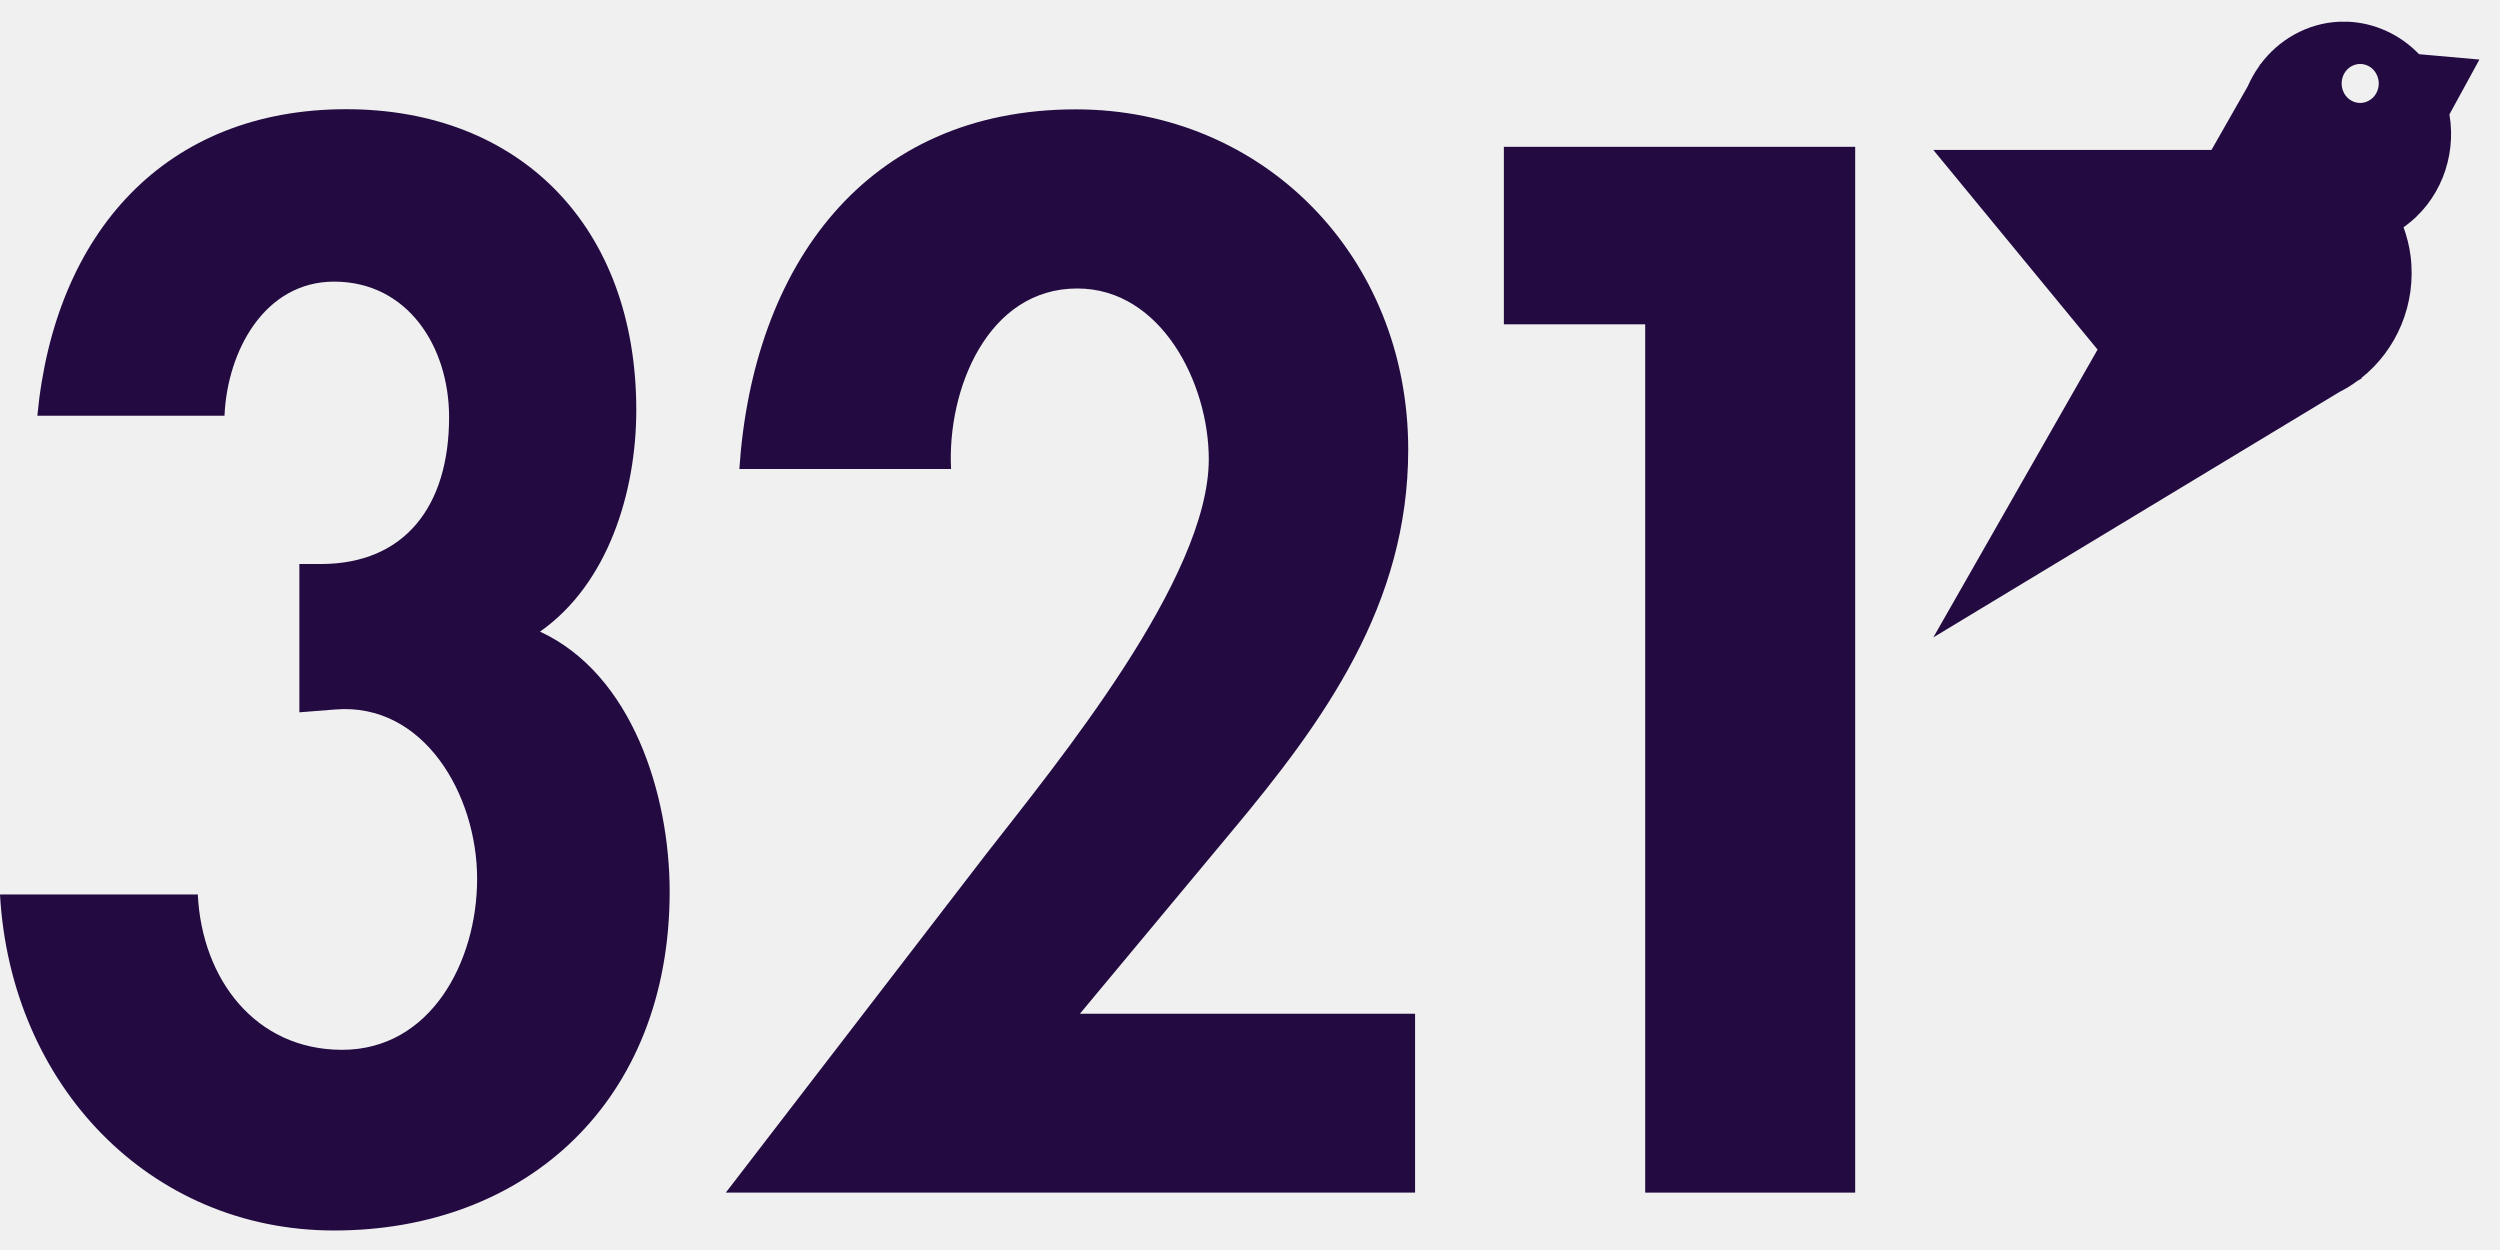
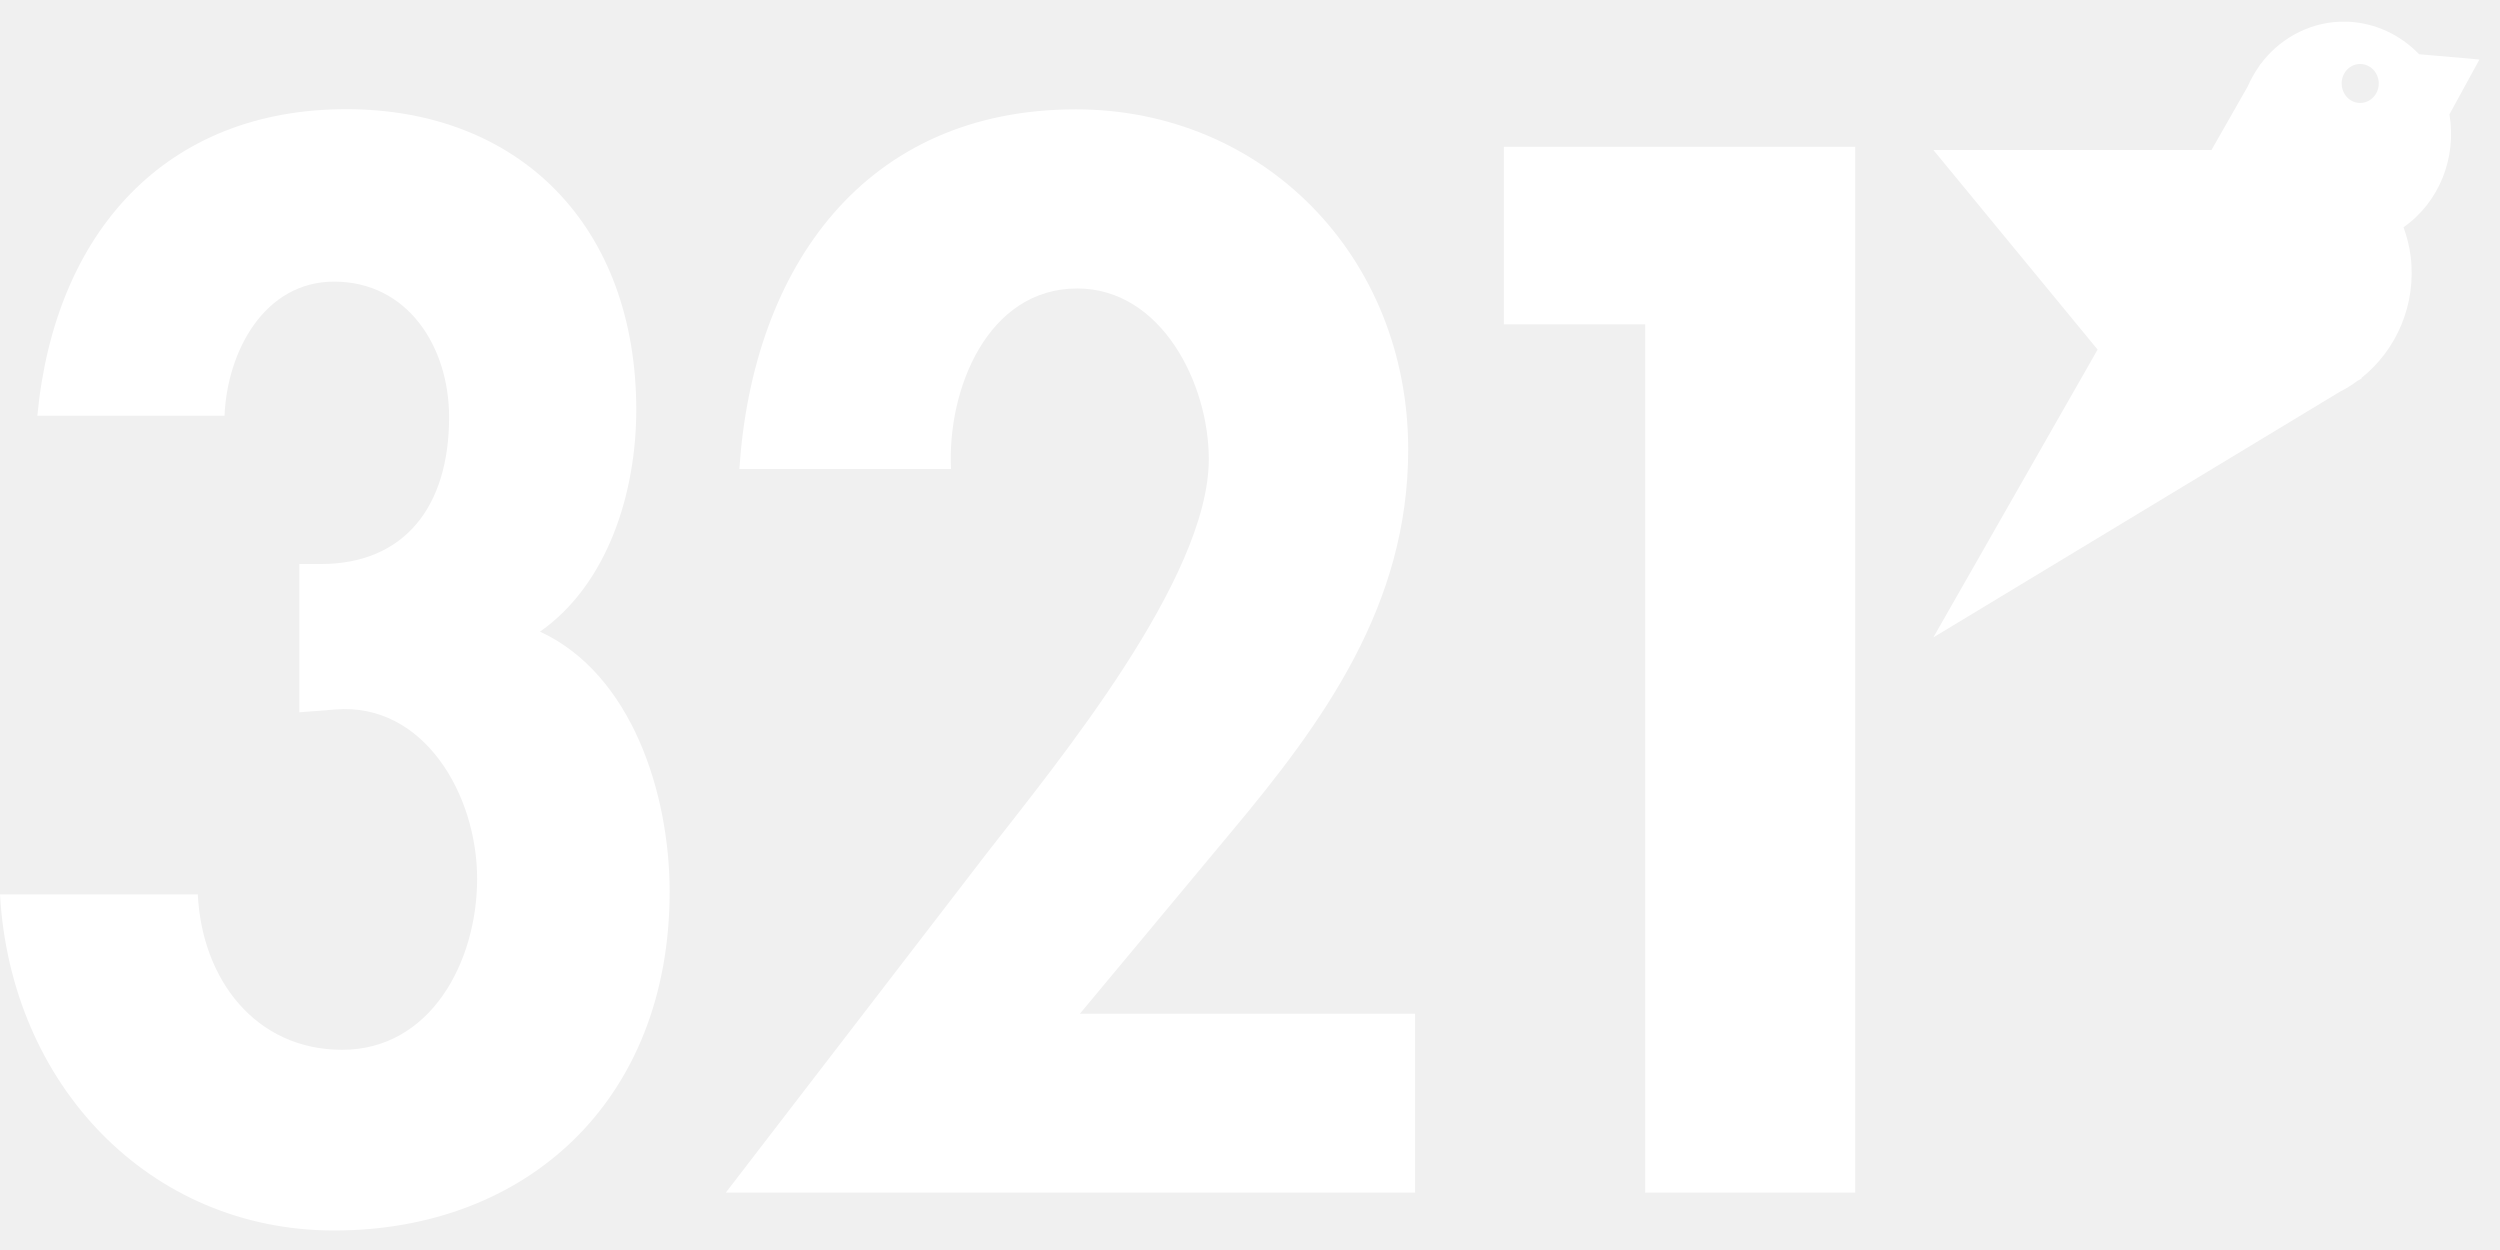
- <svg xmlns="http://www.w3.org/2000/svg" xmlns:xlink="http://www.w3.org/1999/xlink" width="66px" height="33px" viewBox="0 0 66 33" version="1.1">
-   <defs>
-     <path d="M0.986,8.475 C1.445,3.63 4.374,0.383 9.139,0.383 C13.727,0.383 16.798,3.48 16.798,8.325 C16.798,10.485 16.056,12.915 14.256,14.175 C16.691,15.3 17.679,18.473 17.679,21.038 C17.679,26.558 13.904,29.985 8.821,29.985 C3.951,29.985 0.281,26.145 0,21.113 L5.222,21.113 C5.329,23.348 6.741,25.215 9.032,25.215 C11.364,25.215 12.596,22.898 12.596,20.7 C12.596,18.473 11.184,16.043 8.856,16.23 L7.903,16.305 L7.903,12.39 L8.466,12.39 C10.69,12.39 11.856,10.86 11.856,8.512 C11.856,6.652 10.762,4.935 8.821,4.935 C6.985,4.935 5.999,6.765 5.927,8.475 L0.986,8.475 Z" id="path-1" />
-     <path d="M18.358,24.263 L18.358,28.985 L0.161,28.985 L7.04,20.04 C8.935,17.608 12.912,12.767 12.912,9.622 C12.912,7.622 11.66,5.116 9.438,5.116 C7.075,5.116 6,7.778 6.108,9.882 L0.519,9.882 C0.876,4.521 3.851,0.387 9.403,0.387 C14.345,0.387 18.177,4.261 18.177,9.369 C18.177,13.466 15.957,16.537 13.484,19.489 L9.509,24.263 L18.358,24.263 Z" id="path-3" />
-     <polygon id="path-5" points="0.702 5.062 0.702 0.376 9.977 0.376 9.977 27.985 4.433 27.985 4.433 5.062" />
-     <path d="M10.748,0.074 L11.001,0.074 C11.692,0.107 12.36,0.409 12.864,0.931 L14.456,1.072 L14.456,1.073 L13.665,2.52 C13.859,3.659 13.401,4.834 12.454,5.499 C12.538,5.736 12.605,5.987 12.639,6.253 C12.801,7.539 12.264,8.744 11.344,9.476 L11.348,9.49 L11.232,9.557 C11.085,9.668 10.93,9.764 10.766,9.845 L0.04,16.327 L4.376,8.729 L0.04,3.459 L7.383,3.459 L8.339,1.781 C8.421,1.597 8.519,1.419 8.635,1.257 L8.674,1.19 L8.676,1.197 C8.912,0.88 9.209,0.613 9.566,0.414 C9.944,0.203 10.347,0.093 10.748,0.074 L10.748,0.074 Z M11.079,1.249 C10.841,1.382 10.751,1.693 10.876,1.944 C11.001,2.195 11.299,2.291 11.536,2.158 C11.778,2.025 11.869,1.715 11.741,1.463 C11.616,1.212 11.318,1.116 11.079,1.249 Z" id="path-7" />
-   </defs>
-   <g id="Symbols" stroke="none" stroke-width="1" fill="none" fill-rule="evenodd">
-     <g id="HEADER" transform="translate(-113, -16)">
-       <g id="Group-6">
-         <g id="321logo" transform="translate(113, 16)">
-           <g id="Group-388" transform="translate(0, 2.5)">
-             <mask id="mask-2" fill="white">
-               <use xlink:href="#path-1" />
-             </mask>
-             <g id="Clip-387" />
-             <polygon id="Fill-386" fill="#230b42" mask="url(#mask-2)" points="-3.6 33.735 21.279 33.735 21.279 -3.364 -3.6 -3.364" />
-           </g>
-           <g id="Group-391" transform="translate(19, 2.5)">
-             <mask id="mask-4" fill="white">
-               <use xlink:href="#path-3" />
-             </mask>
-             <g id="Clip-390" />
-             <polygon id="Fill-389" fill="#230b42" mask="url(#mask-4)" points="-3.493 32.703 22.012 32.703 22.012 -3.336 -3.493 -3.336" />
-           </g>
-           <g id="Group-394" transform="translate(39, 3.5)">
-             <mask id="mask-6" fill="white">
-               <use xlink:href="#path-5" />
-             </mask>
-             <g id="Clip-393" />
-             <polygon id="Fill-392" fill="#230b42" mask="url(#mask-6)" points="-3.144 31.669 13.823 31.669 13.823 -3.309 -3.144 -3.309" />
-           </g>
-           <g id="Group-397" transform="translate(51, 0.5)">
-             <mask id="mask-8" fill="white">
-               <use xlink:href="#path-7" />
-             </mask>
-             <g id="Clip-396" />
-             <polygon id="Fill-395" fill="#230b42" mask="url(#mask-8)" points="-3.532 20.023 18.028 20.023 18.028 -3.626 -3.532 -3.626" />
-           </g>
-         </g>
-       </g>
+ <svg xmlns="http://www.w3.org/2000/svg" width="100" height="50" viewBox="0 0 100 50" fill="none">
+   <g clip-path="url(#clip0_771_1647)">
+     <mask id="mask0_771_1647" style="mask-type:alpha" maskUnits="userSpaceOnUse" x="0" y="4" width="27" height="46">
+       <path d="M1.494 16.629C2.189 9.288 6.627 4.367 13.847 4.367C20.799 4.367 25.451 9.061 25.451 16.401C25.451 19.674 24.327 23.356 21.6 25.265C25.289 26.97 26.786 31.776 26.786 35.663C26.786 44.026 21.066 49.22 13.365 49.22C5.987 49.22 0.426 43.401 0 35.776H7.913C8.074 39.163 10.214 41.992 13.685 41.992C17.219 41.992 19.085 38.481 19.085 35.151C19.085 31.776 16.945 28.095 13.418 28.379L11.974 28.492V22.561H12.828C16.197 22.561 17.964 20.242 17.964 16.686C17.964 13.867 16.306 11.265 13.365 11.265C10.583 11.265 9.089 14.038 8.981 16.629H1.494Z" fill="white" />
+     </mask>
+     <g mask="url(#mask0_771_1647)">
+       <path fill-rule="evenodd" clip-rule="evenodd" d="M-5.454 54.901H32.241V-1.31H-5.454V54.901Z" fill="white" />
+     </g>
+     <mask id="mask1_771_1647" style="mask-type:alpha" maskUnits="userSpaceOnUse" x="29" y="4" width="28" height="44">
+       <path d="M56.603 40.55V47.705H29.032L39.455 34.151C42.325 30.467 48.352 23.133 48.352 18.367C48.352 15.336 46.454 11.539 43.088 11.539C39.508 11.539 37.879 15.573 38.042 18.761H29.574C30.116 10.638 34.623 4.374 43.035 4.374C50.523 4.374 56.328 10.244 56.328 17.984C56.328 24.192 52.966 28.845 49.218 33.317L43.195 40.55H56.603Z" fill="white" />
+     </mask>
+     <g mask="url(#mask1_771_1647)">
+       <path fill-rule="evenodd" clip-rule="evenodd" d="M23.496 53.338H62.139V-1.267H23.496V53.338Z" fill="white" />
+     </g>
+     <mask id="mask2_771_1647" style="mask-type:alpha" maskUnits="userSpaceOnUse" x="60" y="5" width="15" height="43">
+       <path d="M60.155 12.973V5.872H74.208V47.705H65.808V12.973H60.155Z" fill="white" />
+     </mask>
+     <g mask="url(#mask2_771_1647)">
+       <path fill-rule="evenodd" clip-rule="evenodd" d="M54.327 53.287H80.035V0.289H54.327V53.287Z" fill="white" />
+     </g>
+     <mask id="mask3_771_1647" style="mask-type:alpha" maskUnits="userSpaceOnUse" x="77" y="0" width="23" height="26">
+       <path d="M93.558 0.87H93.941C94.989 0.919 96.001 1.377 96.764 2.169L99.176 2.381V2.383L97.977 4.576C98.271 6.301 97.578 8.082 96.142 9.09C96.27 9.448 96.371 9.829 96.424 10.232C96.669 12.181 95.855 14.006 94.461 15.115L94.468 15.137L94.291 15.238C94.069 15.406 93.833 15.551 93.585 15.675L77.334 25.496L83.904 13.983L77.334 5.999H88.46L89.909 3.457C90.033 3.177 90.18 2.908 90.357 2.661L90.416 2.561L90.419 2.572C90.775 2.09 91.227 1.687 91.766 1.385C92.34 1.066 92.951 0.898 93.558 0.87H93.558ZM94.059 2.65C93.699 2.852 93.562 3.322 93.752 3.703C93.941 4.084 94.393 4.229 94.752 4.028C95.119 3.826 95.256 3.356 95.063 2.975C94.873 2.594 94.422 2.449 94.059 2.65Z" fill="white" />
+     </mask>
+     <g mask="url(#mask3_771_1647)">
+       <path fill-rule="evenodd" clip-rule="evenodd" d="M71.922 31.096H104.589V-4.736H71.922V31.096Z" fill="white" />
    </g>
  </g>
+   <defs>
+     <clipPath id="clip0_771_1647">
+       <rect width="100" height="50" fill="white" />
+     </clipPath>
+   </defs>
</svg>
